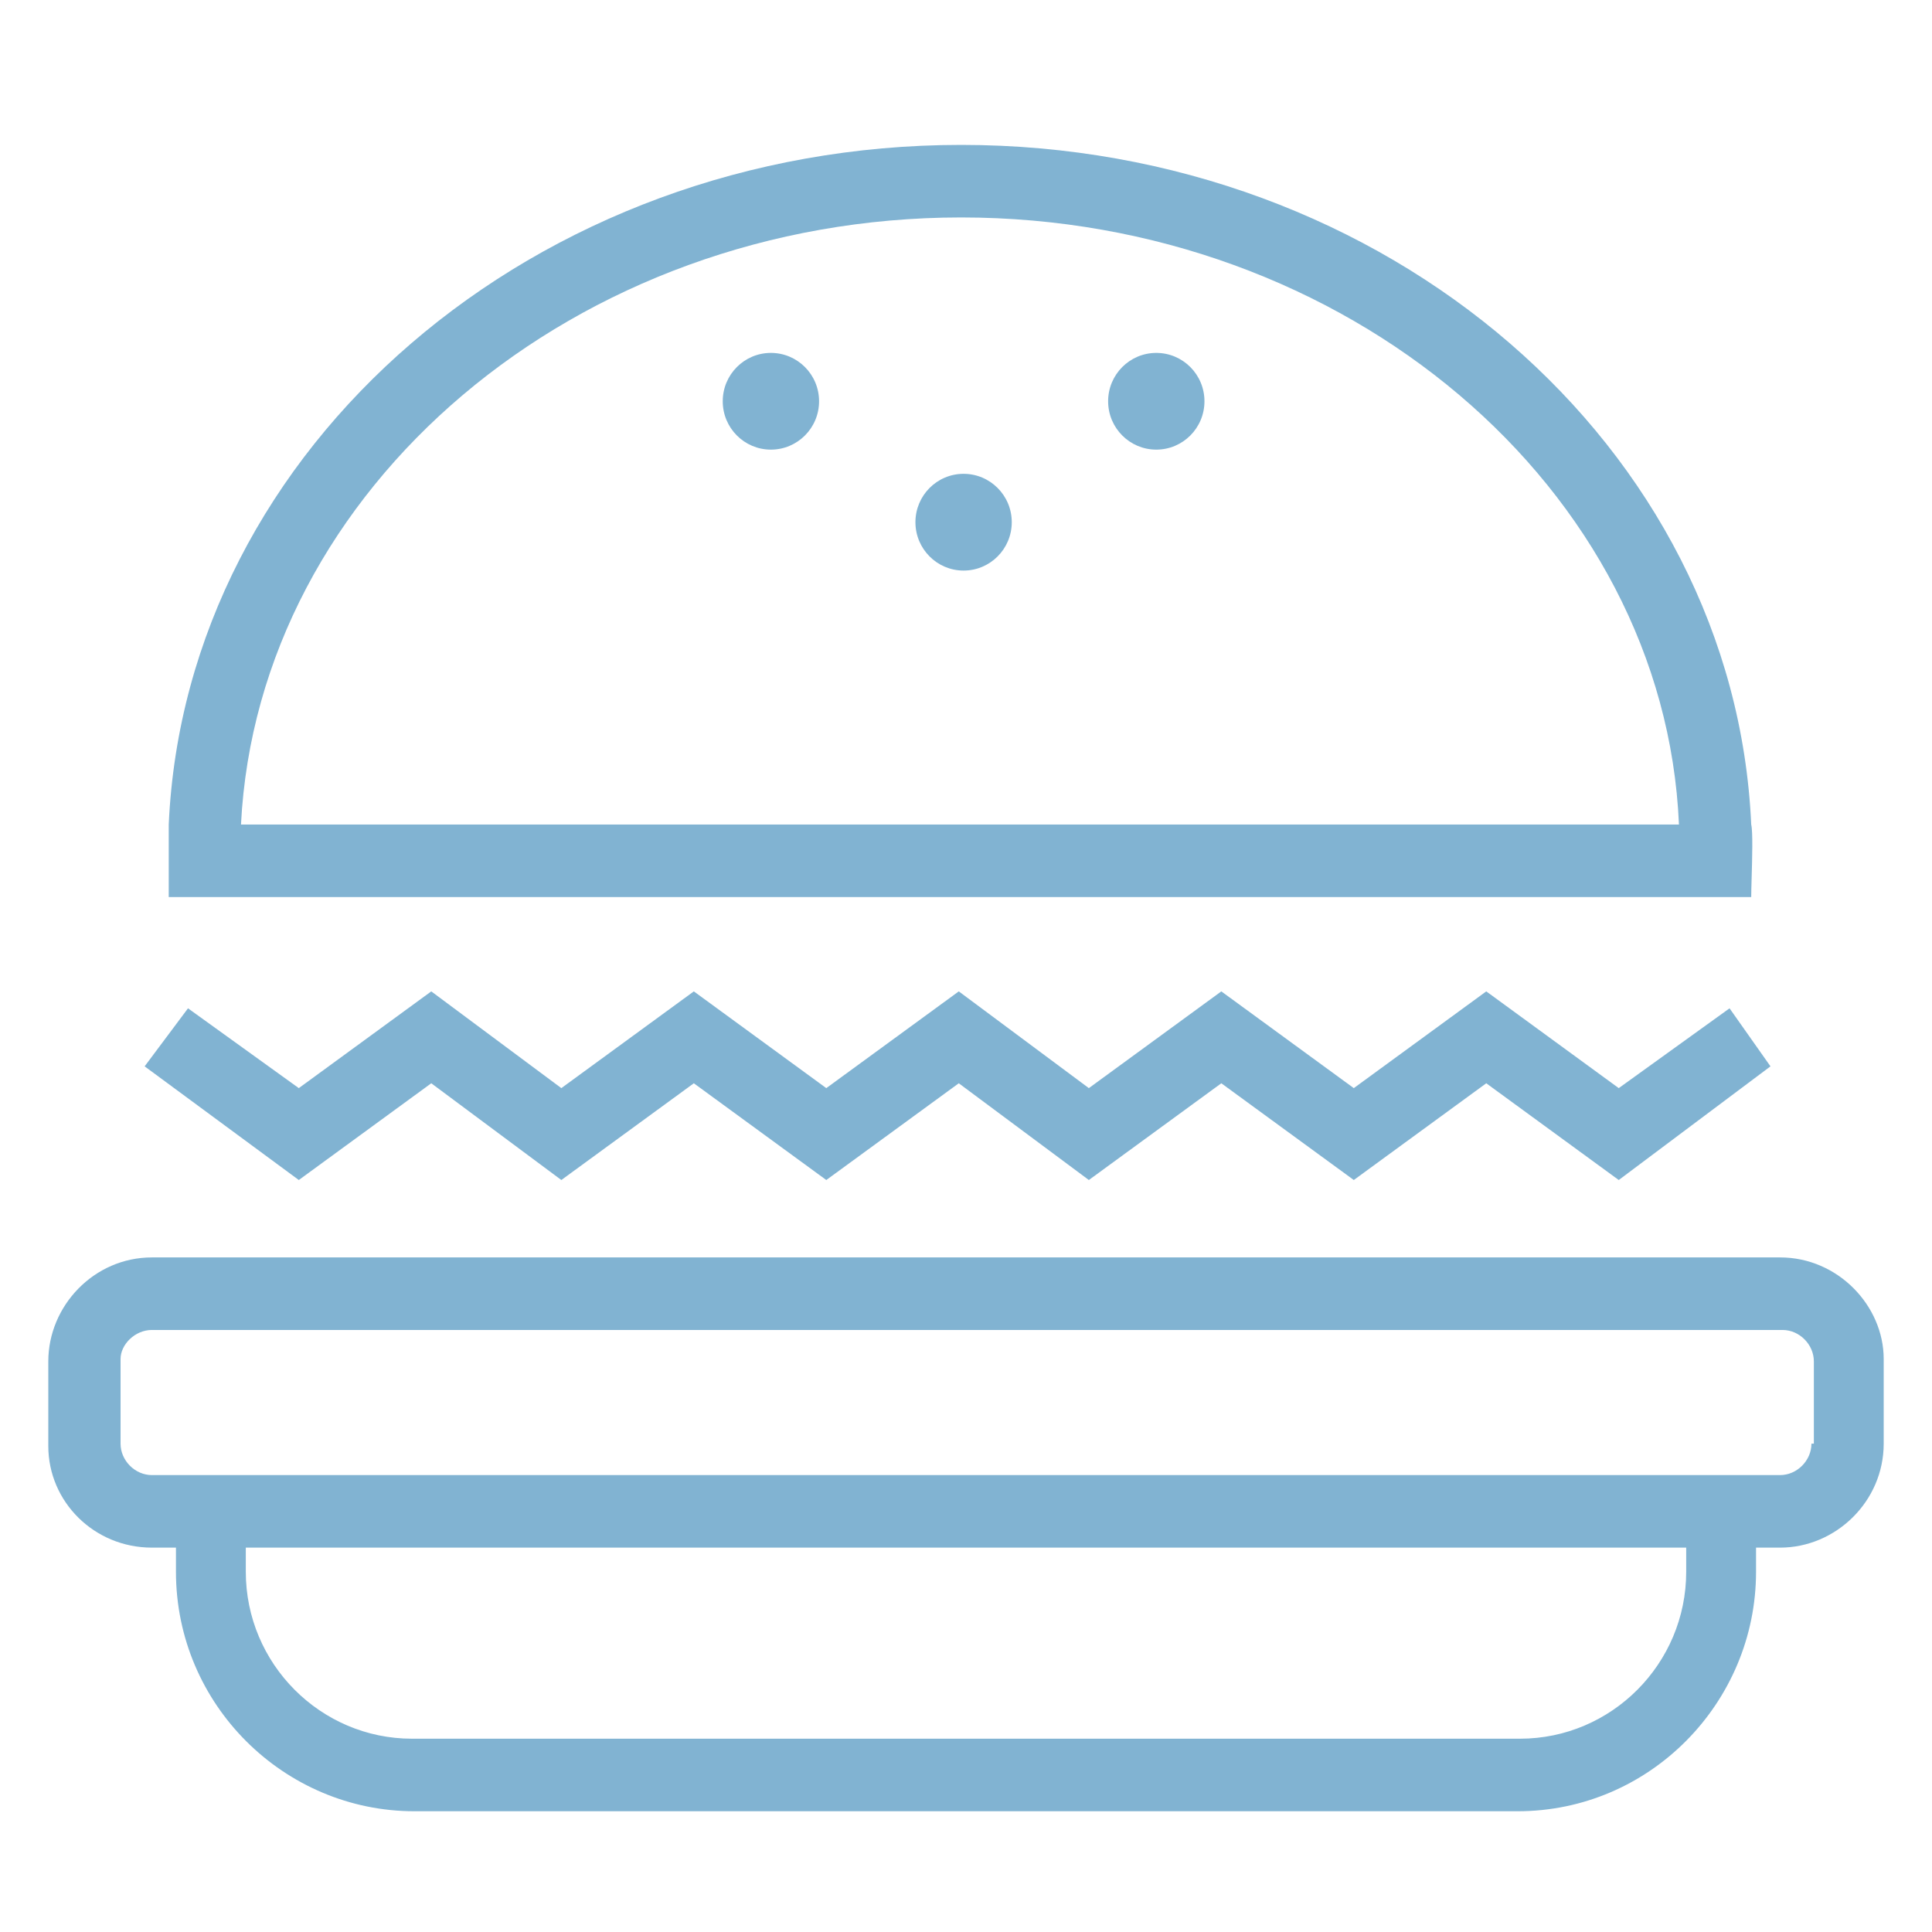
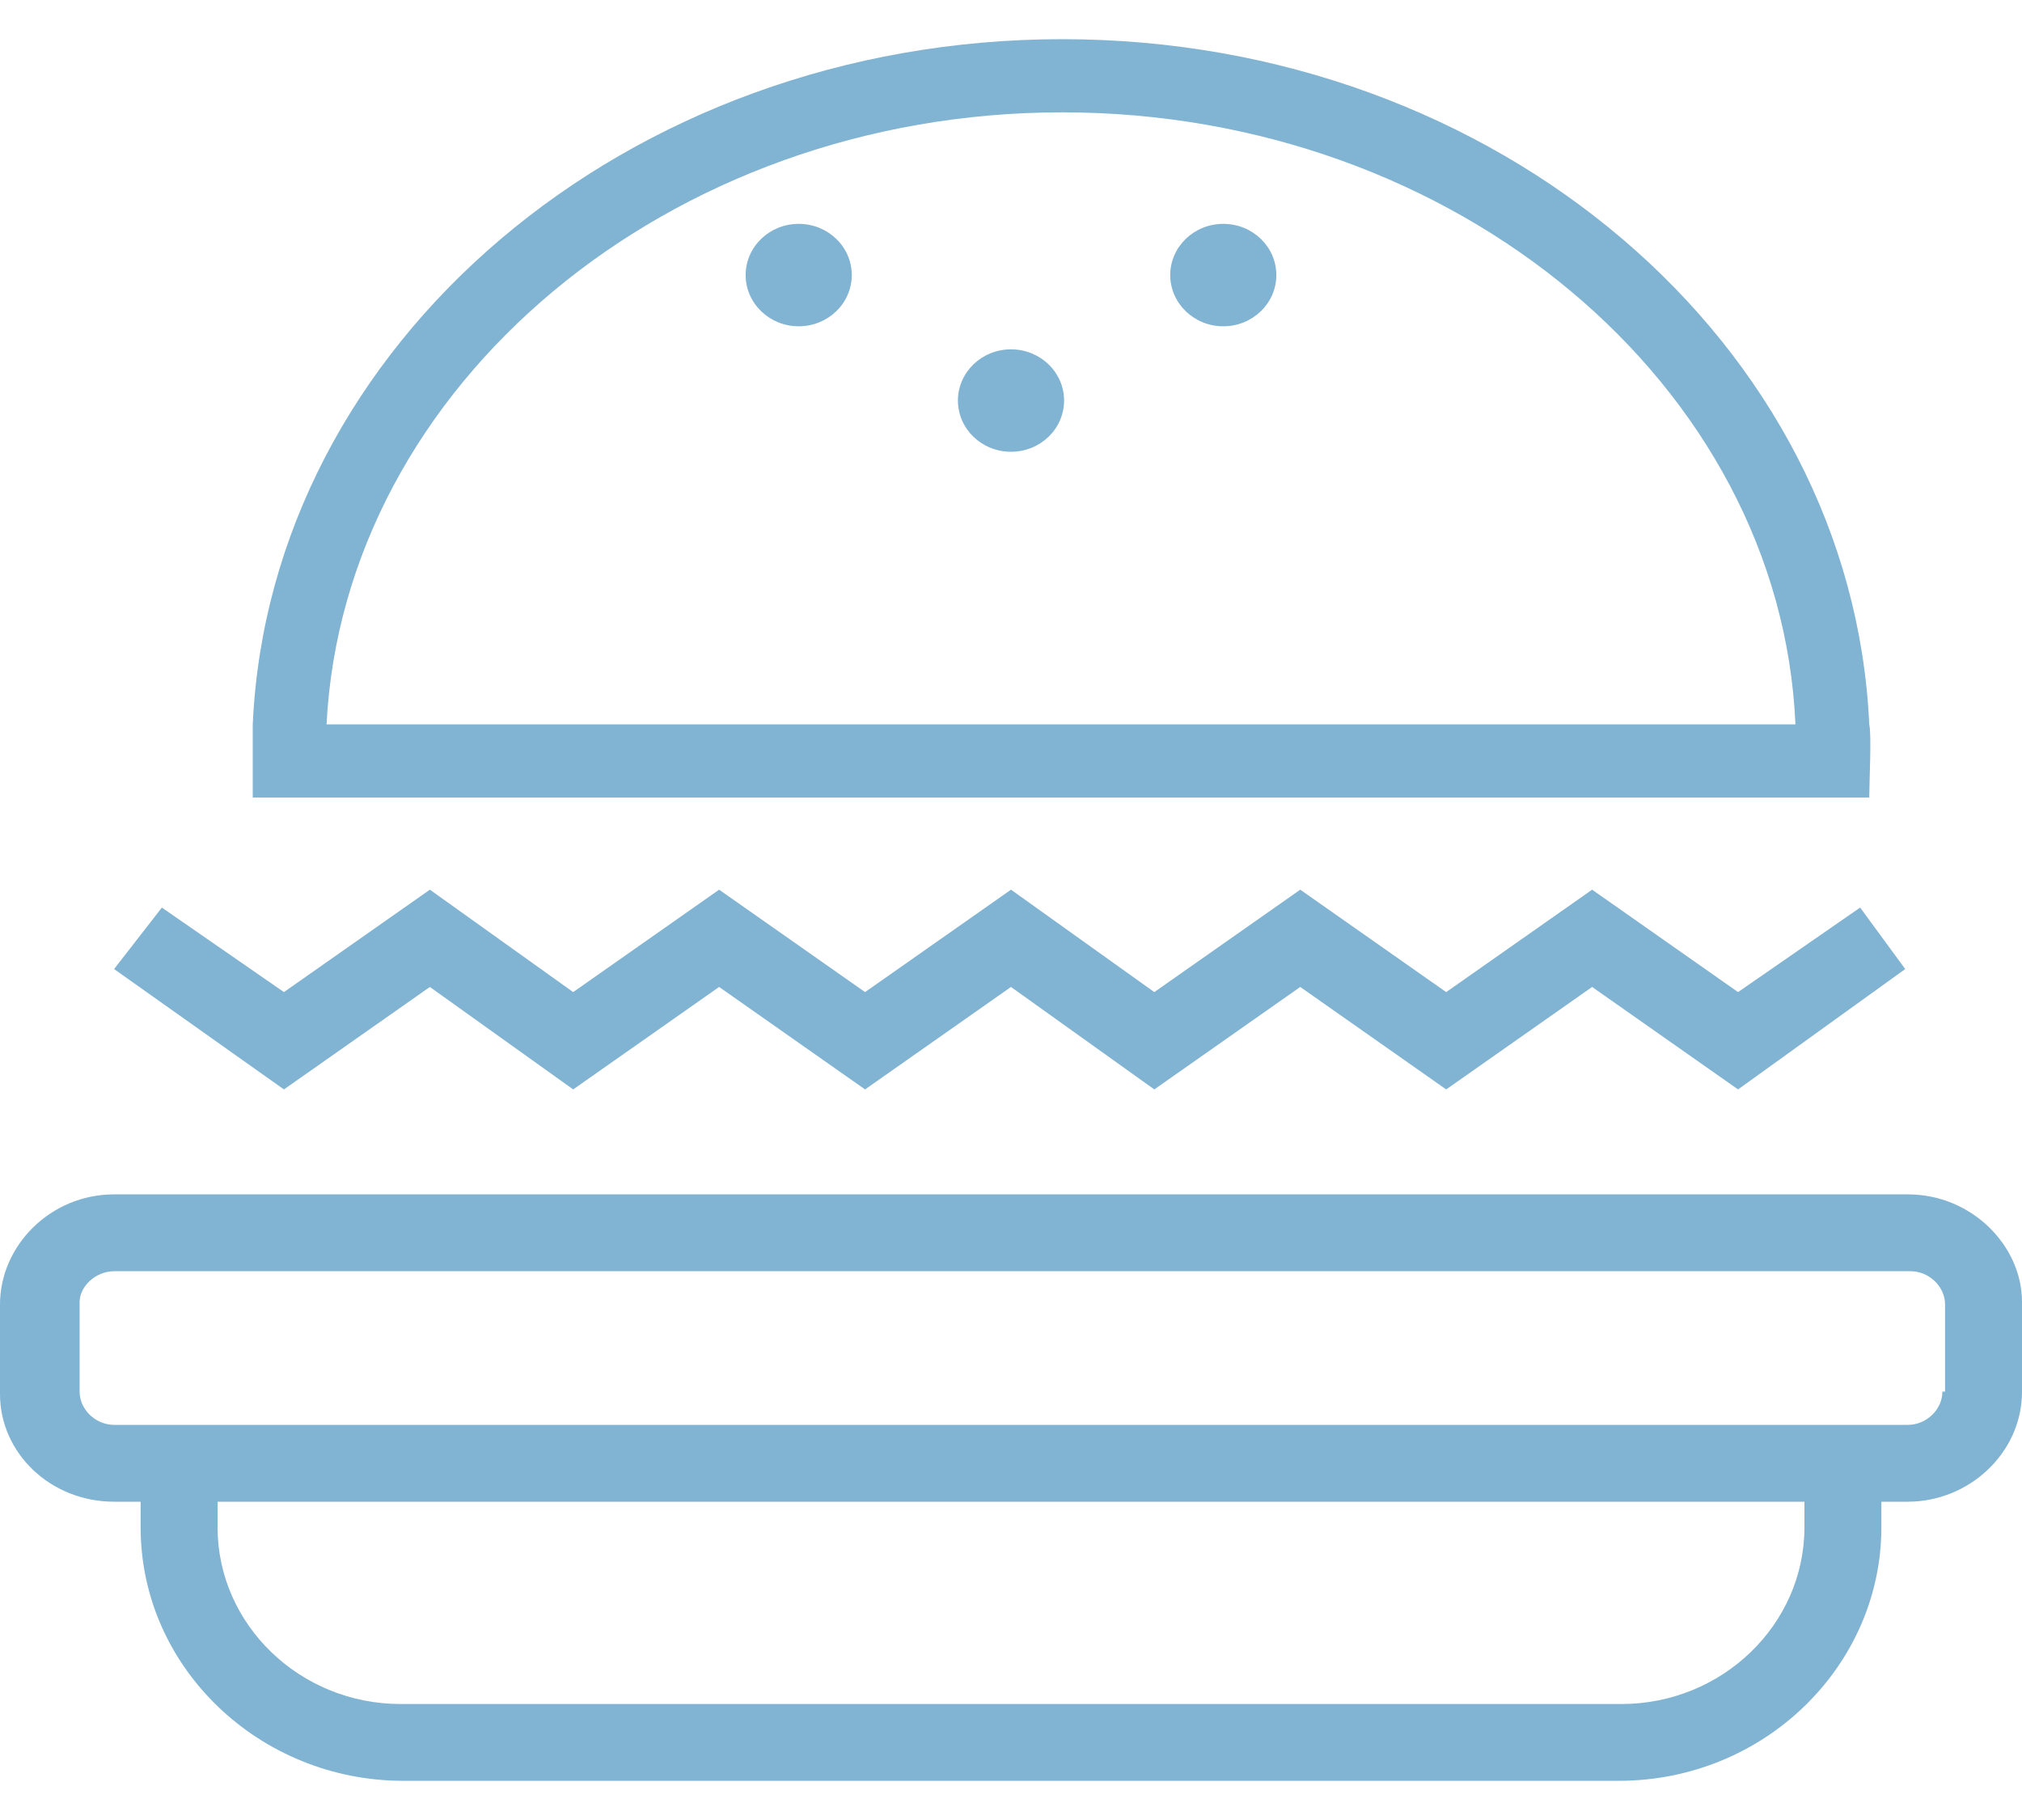
- <svg xmlns="http://www.w3.org/2000/svg" width="80" height="80" viewBox="0 0 80 80" fill="none">
-   <path fill-rule="evenodd" clip-rule="evenodd" d="M72.531 36.375L72.531 36.374C72.555 35.546 72.586 34.429 72.514 34.141C71.816 18.518 57.454 6 39.8 6C22.147 6 7.685 18.518 6.987 34.141V37.145H72.514C72.514 36.977 72.522 36.698 72.531 36.375ZM39.8 9.004C55.758 9.004 68.924 20.221 69.522 34.141H9.979C10.677 20.221 23.843 9.004 39.8 9.004ZM23.244 48.862L17.858 44.856L12.373 48.862L5.989 44.155L7.785 41.752L12.373 45.057L17.858 41.051L23.244 45.057L28.73 41.051L34.215 45.057L39.701 41.051L45.087 45.057L50.572 41.051L56.058 45.057L61.543 41.051L67.029 45.057L71.617 41.752L73.312 44.155L67.029 48.862L61.543 44.856L56.058 48.862L50.572 44.856L45.087 48.862L39.701 44.856L34.215 48.862L28.73 44.856L23.244 48.862ZM6.289 52.067H73.711C76.105 52.067 78 54.07 78 56.273V59.778C78 62.181 76.005 64.084 73.711 64.084H72.714V65.085C72.714 70.493 68.326 75 62.84 75H17.16C11.774 75 7.286 70.594 7.286 65.085V64.084H6.289C3.895 64.084 2 62.181 2 59.878V56.373C2 54.07 3.895 52.067 6.289 52.067ZM62.94 71.996C66.73 71.996 69.822 68.891 69.822 65.085V64.084H10.178V65.085C10.178 68.891 13.27 71.996 17.06 71.996H62.94ZM73.711 61.08C74.409 61.08 75.008 60.479 75.008 59.778H75.108V56.373C75.108 55.672 74.509 55.071 73.811 55.071H6.289C5.591 55.071 4.992 55.672 4.992 56.273V59.778C4.992 60.479 5.591 61.08 6.289 61.08H73.711ZM41.895 21.623C41.895 22.729 41.002 23.626 39.9 23.626C38.799 23.626 37.906 22.729 37.906 21.623C37.906 20.517 38.799 19.62 39.9 19.62C41.002 19.62 41.895 20.517 41.895 21.623ZM31.921 18.618C33.023 18.618 33.916 17.722 33.916 16.616C33.916 15.509 33.023 14.613 31.921 14.613C30.82 14.613 29.927 15.509 29.927 16.616C29.927 17.722 30.82 18.618 31.921 18.618ZM49.874 16.616C49.874 17.722 48.981 18.618 47.879 18.618C46.778 18.618 45.885 17.722 45.885 16.616C45.885 15.509 46.778 14.613 47.879 14.613C48.981 14.613 49.874 15.509 49.874 16.616Z" fill="#81B3D2" />
+ <svg xmlns="http://www.w3.org/2000/svg" viewBox="0 0 40 36">
+   <path d="M37.743 23.625H2.257C0.997 23.625 0 24.639 0 25.804V27.576C0 28.741 0.997 29.704 2.257 29.704H2.782V30.21C2.782 32.996 5.144 35.225 7.979 35.225H32.021C34.908 35.225 37.218 32.946 37.218 30.21V29.704H37.743C38.95 29.704 40 28.741 40 27.526V25.753C40 24.639 39.003 23.625 37.743 23.625ZM35.696 30.21C35.696 32.135 34.068 33.706 32.074 33.706H7.927C5.932 33.706 4.304 32.135 4.304 30.21V29.704H35.696V30.21ZM38.425 27.526C38.425 27.88 38.11 28.184 37.743 28.184H2.257C1.89 28.184 1.575 27.88 1.575 27.526V25.753C1.575 25.449 1.89 25.145 2.257 25.145H37.795C38.163 25.145 38.478 25.449 38.478 25.804V27.526H38.425Z" fill="#81B3D2" />
+   <path d="M8.504 19.522L11.339 21.549L14.226 19.522L17.113 21.549L20 19.522L22.835 21.549L25.722 19.522L28.609 21.549L31.496 19.522L34.383 21.549L37.69 19.168L36.798 17.952L34.383 19.624L31.496 17.598L28.609 19.624L25.722 17.598L22.835 19.624L20 17.598L17.113 19.624L14.226 17.598L11.339 19.624L8.504 17.598L5.617 19.624L3.202 17.952L2.257 19.168L5.617 21.549L8.504 19.522Z" fill="#81B3D2" />
+   <path d="M36.978 15.775C36.978 15.486 37.027 14.521 36.978 14.328C36.638 6.804 29.629 0.775 21.014 0.775C12.398 0.775 5.341 6.804 5 14.328C5 14.521 5 15.486 5 15.775H36.978ZM21.014 2.222C28.801 2.222 35.226 7.624 35.518 14.328H6.46C6.801 7.624 13.226 2.222 21.014 2.222Z" fill="#81B3D2" />
+   <path d="M20 8.936C20.58 8.936 21.05 8.483 21.05 7.923C21.05 7.364 20.58 6.91 20 6.91C19.42 6.91 18.95 7.364 18.95 7.923C18.95 8.483 19.42 8.936 20 8.936Z" fill="#81B3D2" />
+   <path d="M15.8 6.454C16.38 6.454 16.85 6 16.85 5.441C16.85 4.881 16.38 4.428 15.8 4.428C15.221 4.428 14.751 4.881 14.751 5.441C14.751 6 15.221 6.454 15.8 6.454Z" fill="#81B3D2" />
+   <path d="M24.2 6.454C24.779 6.454 25.249 6 25.249 5.441C25.249 4.881 24.779 4.428 24.2 4.428C23.62 4.428 23.15 4.881 23.15 5.441C23.15 6 23.62 6.454 24.2 6.454Z" fill="#81B3D2" />
</svg>
